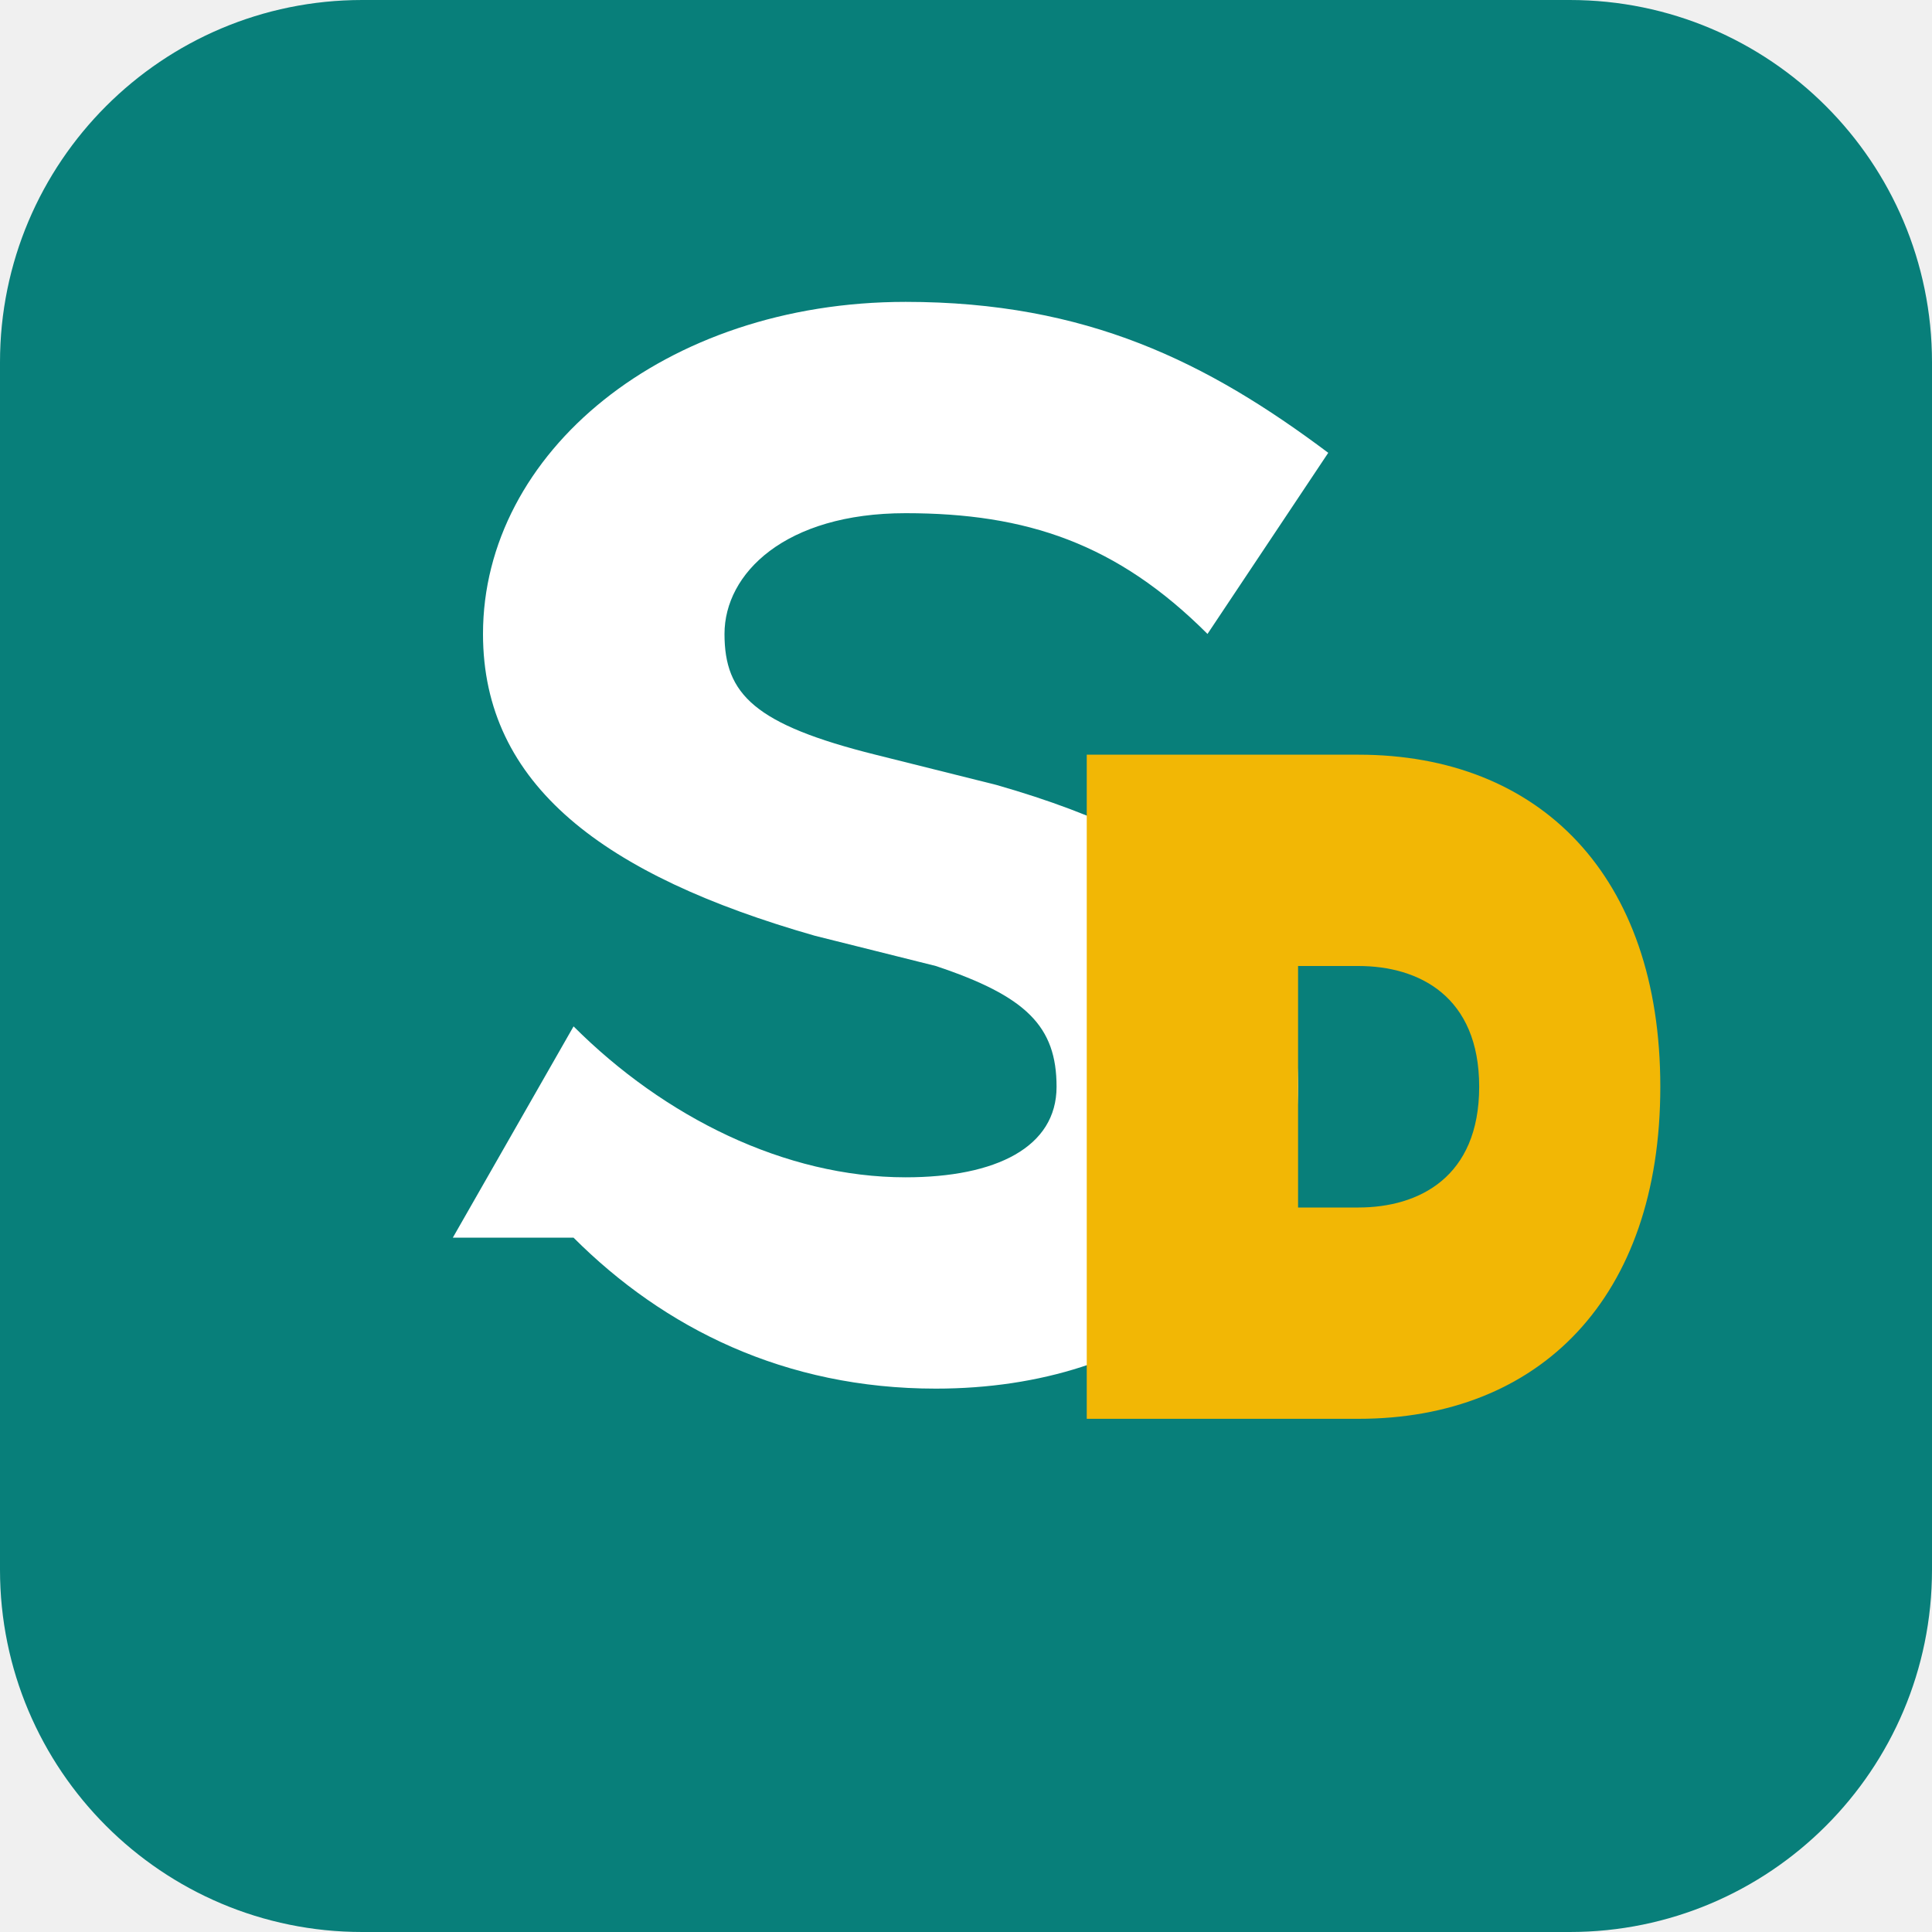
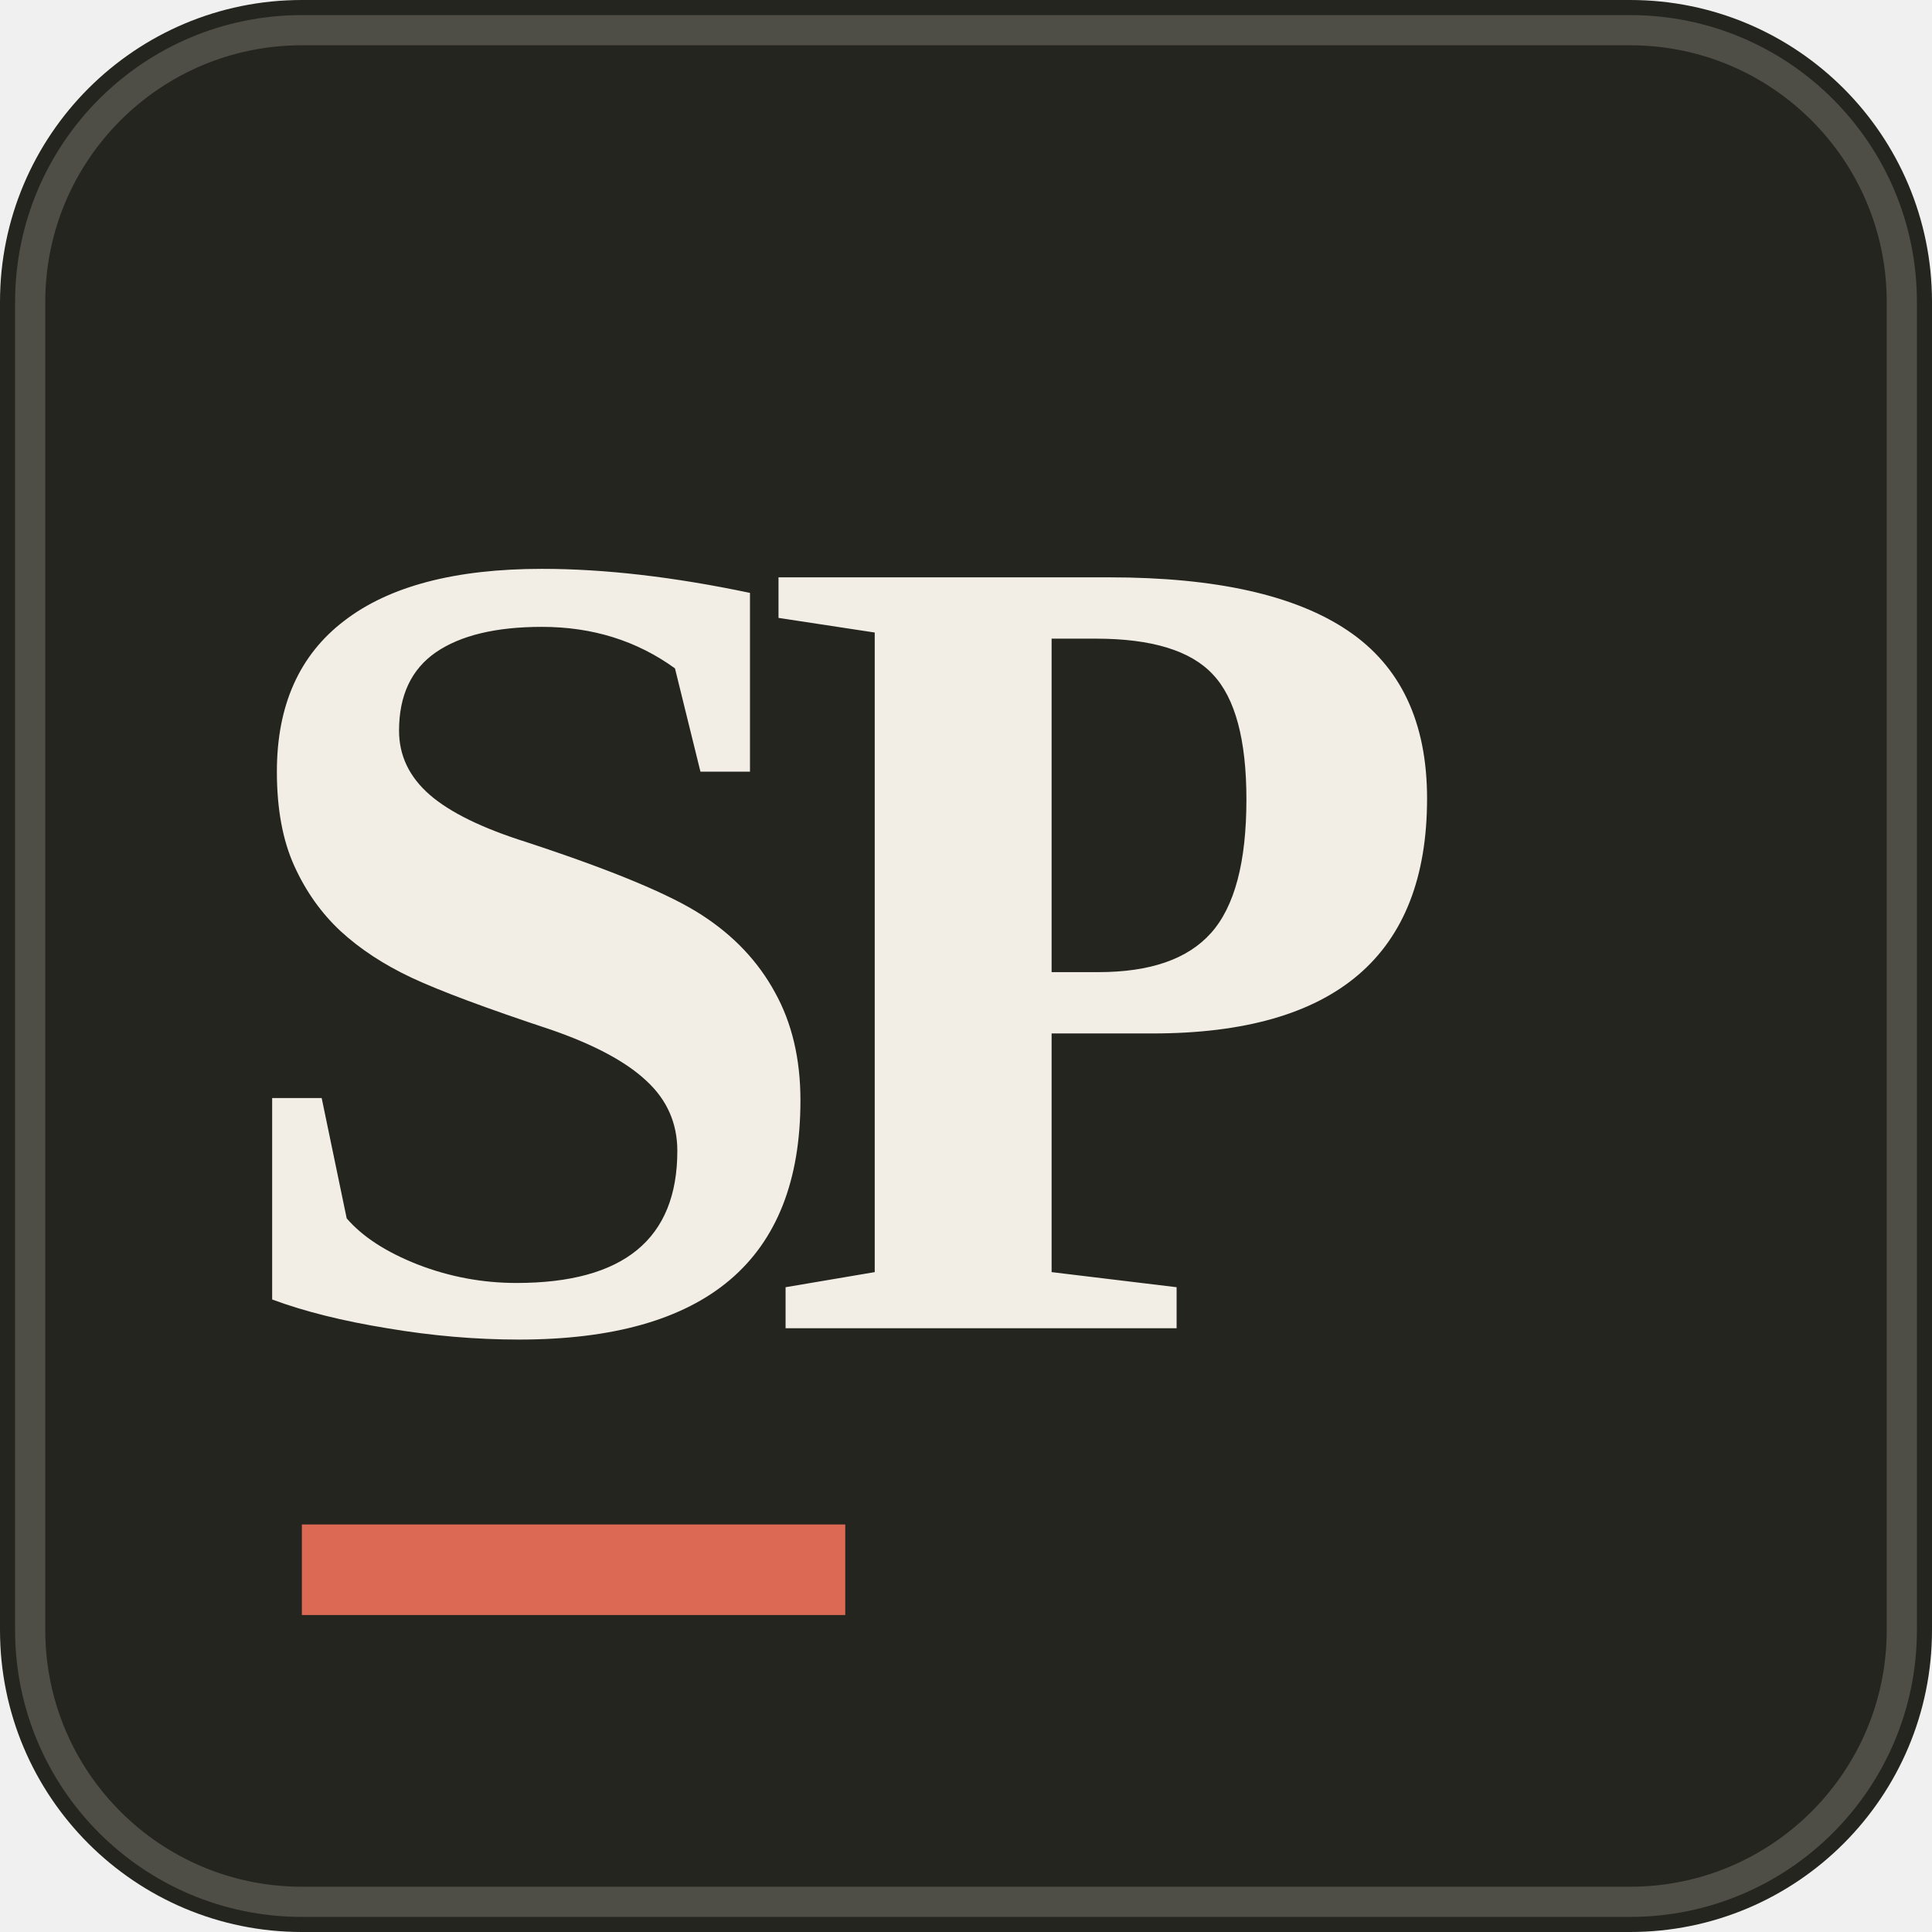
- <svg xmlns="http://www.w3.org/2000/svg" viewBox="0 0 64 64" role="img" aria-label="Sathish P">
-   <rect width="64" height="64" rx="12" fill="#087f7a" />
-   <path d="M19 41c3 3 7 5 12 5 7 0 12-4 12-10 0-5-3-8-10-10l-4-1c-4-1-5-2-5-4 0-2 2-4 6-4 4 0 7 1 10 4l4-6c-4-3-8-5-14-5-8 0-14 5-14 11 0 5 4 8 11 10l4 1c3 1 4 2 4 4s-2 3-5 3c-4 0-8-2-11-5l-4 7Z" fill="#fff" />
-   <path d="M45 47h-9V25h9c6 0 10 4 10 11s-4 11-10 11Zm-2-7h2c2 0 4-1 4-4s-2-4-4-4h-2v8Z" fill="#f2b705" />
+ <svg xmlns="http://www.w3.org/2000/svg" viewBox="0 0 64 64" role="img" aria-labelledby="title">
+   <rect width="64" height="64" rx="10" fill="#25251f" />
+   <rect x="1" y="1" width="62" height="62" rx="9" fill="none" stroke="#f2eee5" stroke-opacity=".2" />
+   <text x="7" y="44" fill="#f2eee5" font-family="Georgia, 'Times New Roman', serif" font-size="38" font-weight="700" letter-spacing="-3">SP</text>
+   <path d="M10 52h18" stroke="#dc6954" stroke-width="3" />
</svg>
